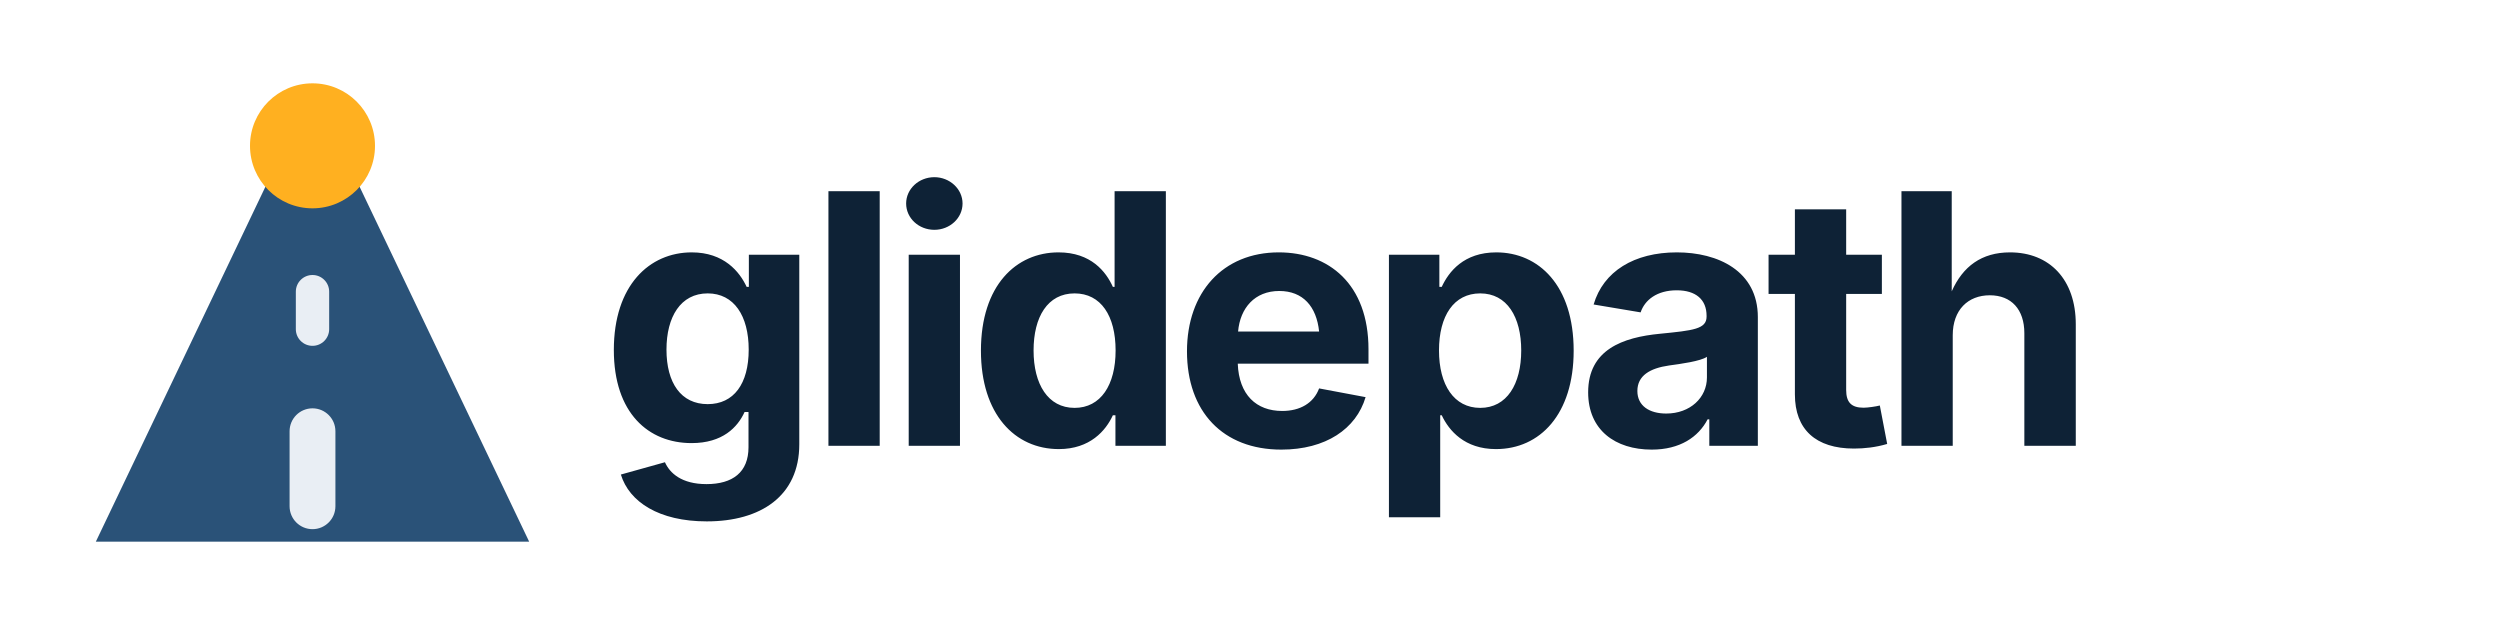
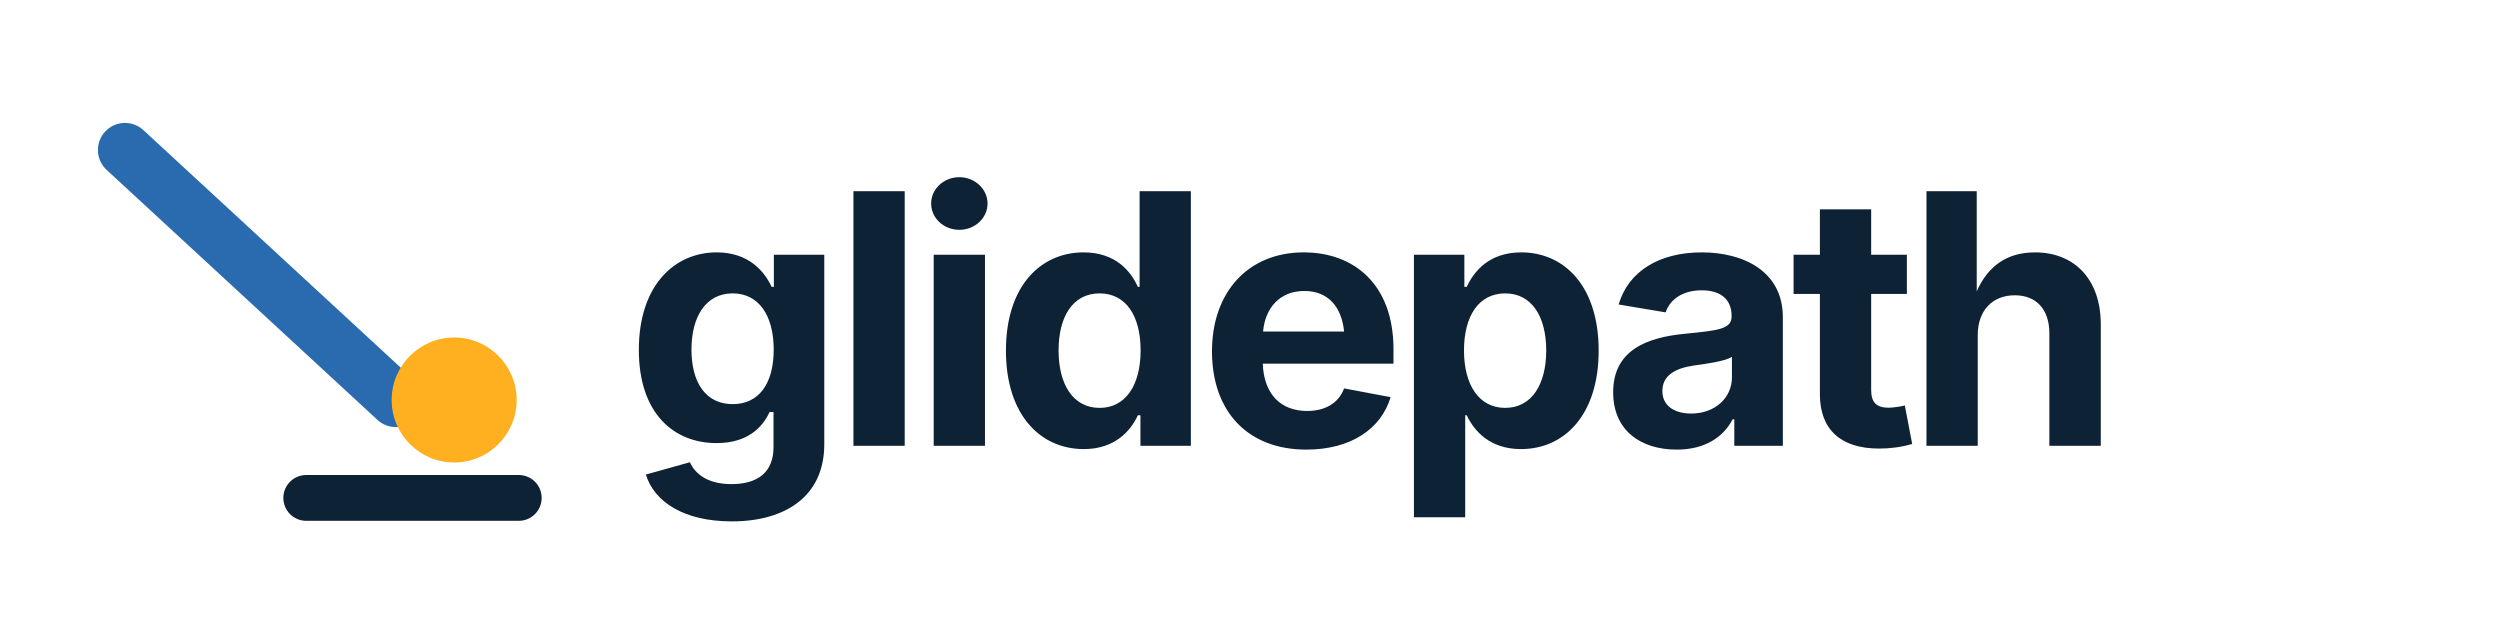
<svg xmlns="http://www.w3.org/2000/svg" width="1200" height="300" viewBox="0 0 1200 300">
-   <style>
-     .w{font-family:-apple-system,"SF Pro Display",system-ui;font-weight:650;font-size:168px;letter-spacing:-7px;fill:#0E2236}
-     
-   </style>
-   <g transform="translate(40 40)">
-     <polygon class="r" points="92,40 128,40 214,220 6,220" fill="#2A5278" />
-     <rect x="102" y="92" width="16" height="34" rx="8" fill="#E9EEF4" />
-     <rect x="99" y="156" width="22" height="58" rx="11" fill="#E9EEF4" />
-     <circle cx="110" cy="30" r="30" fill="#FFB020" />
+   <g transform="translate(40 42)">
+     <line x1="20" y1="30" x2="150" y2="150" stroke="#2A6BB0" stroke-width="26" stroke-linecap="round" />
+     <rect x="96" y="186" width="124" height="22" rx="11" fill="#0E2236" />
+     <circle cx="178" cy="150" r="30" fill="#FFB020" />
  </g>
-   <text class="w" x="288" y="214">glidepath</text>
+   <text x="300" y="214" font-family="-apple-system,'SF Pro Display',system-ui" font-weight="650" font-size="168" letter-spacing="-7" fill="#0E2236">glidepath</text>
</svg>
